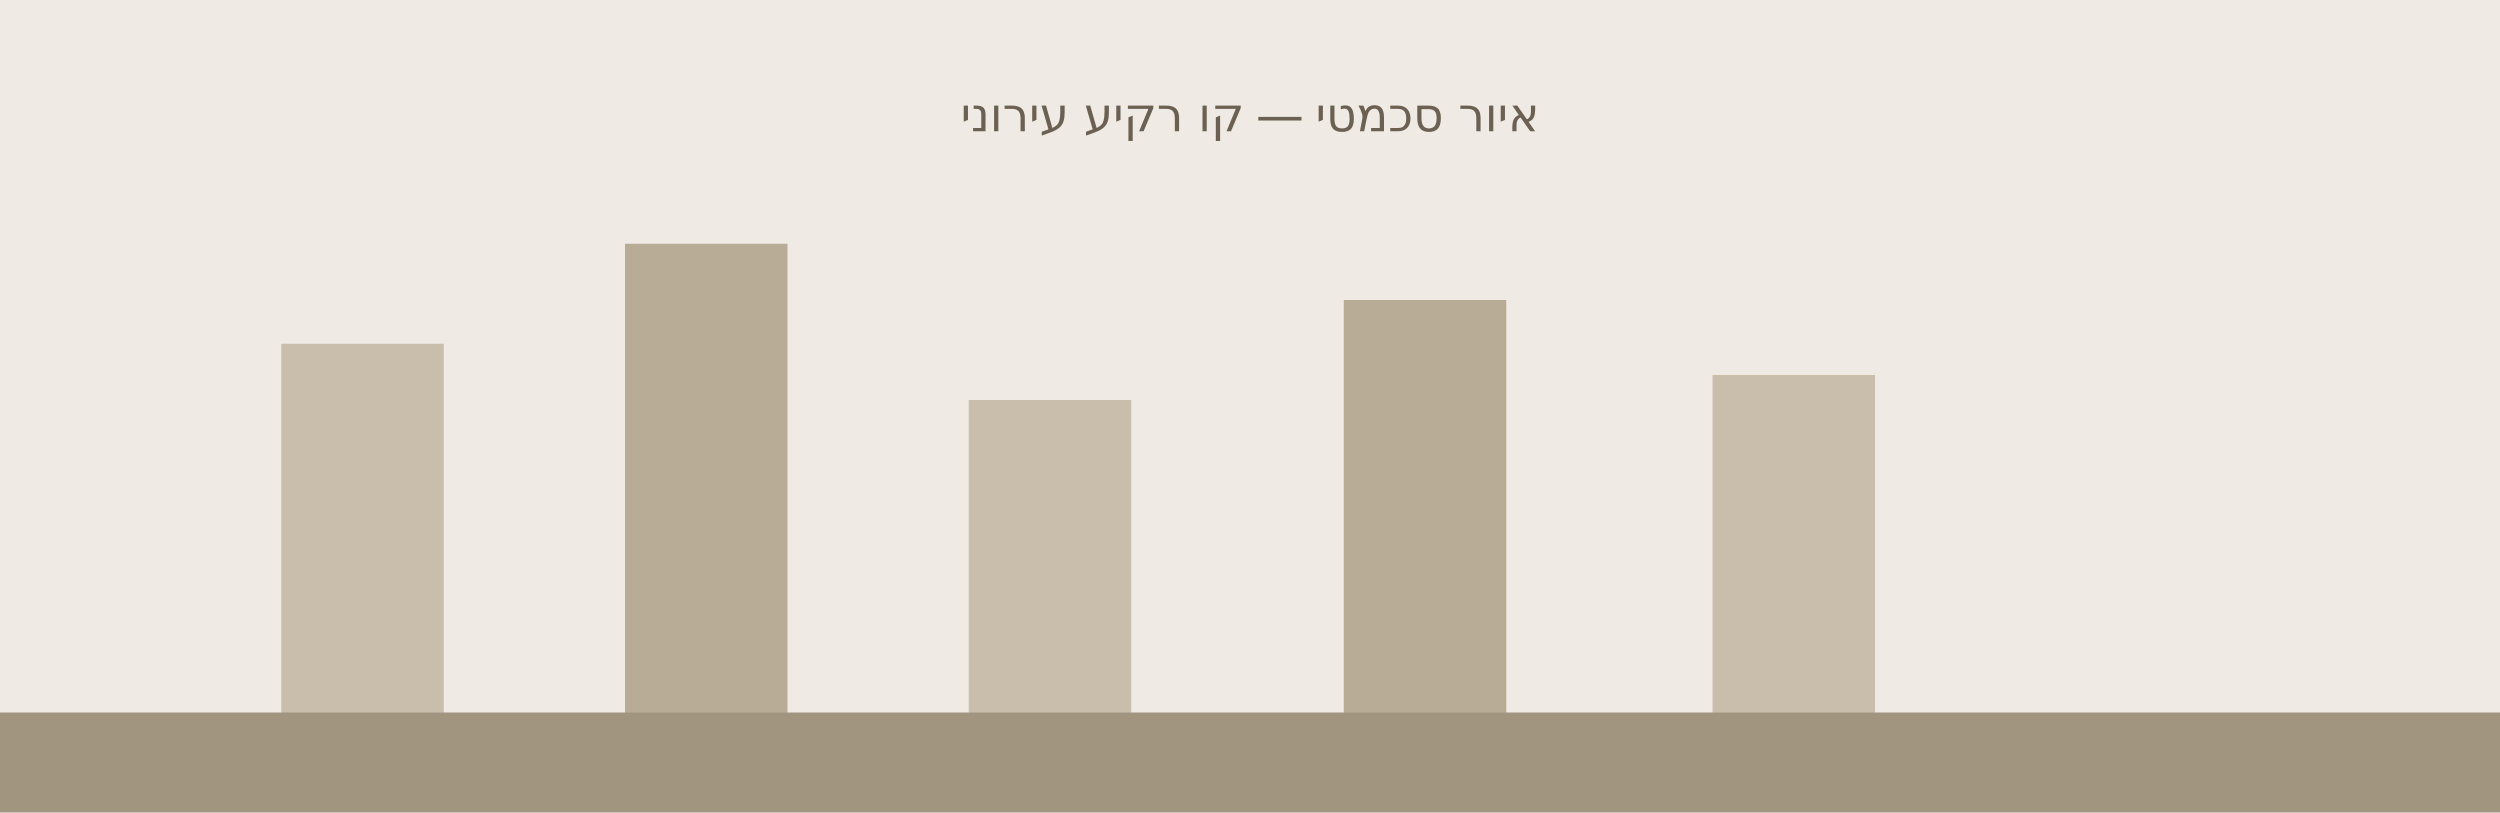
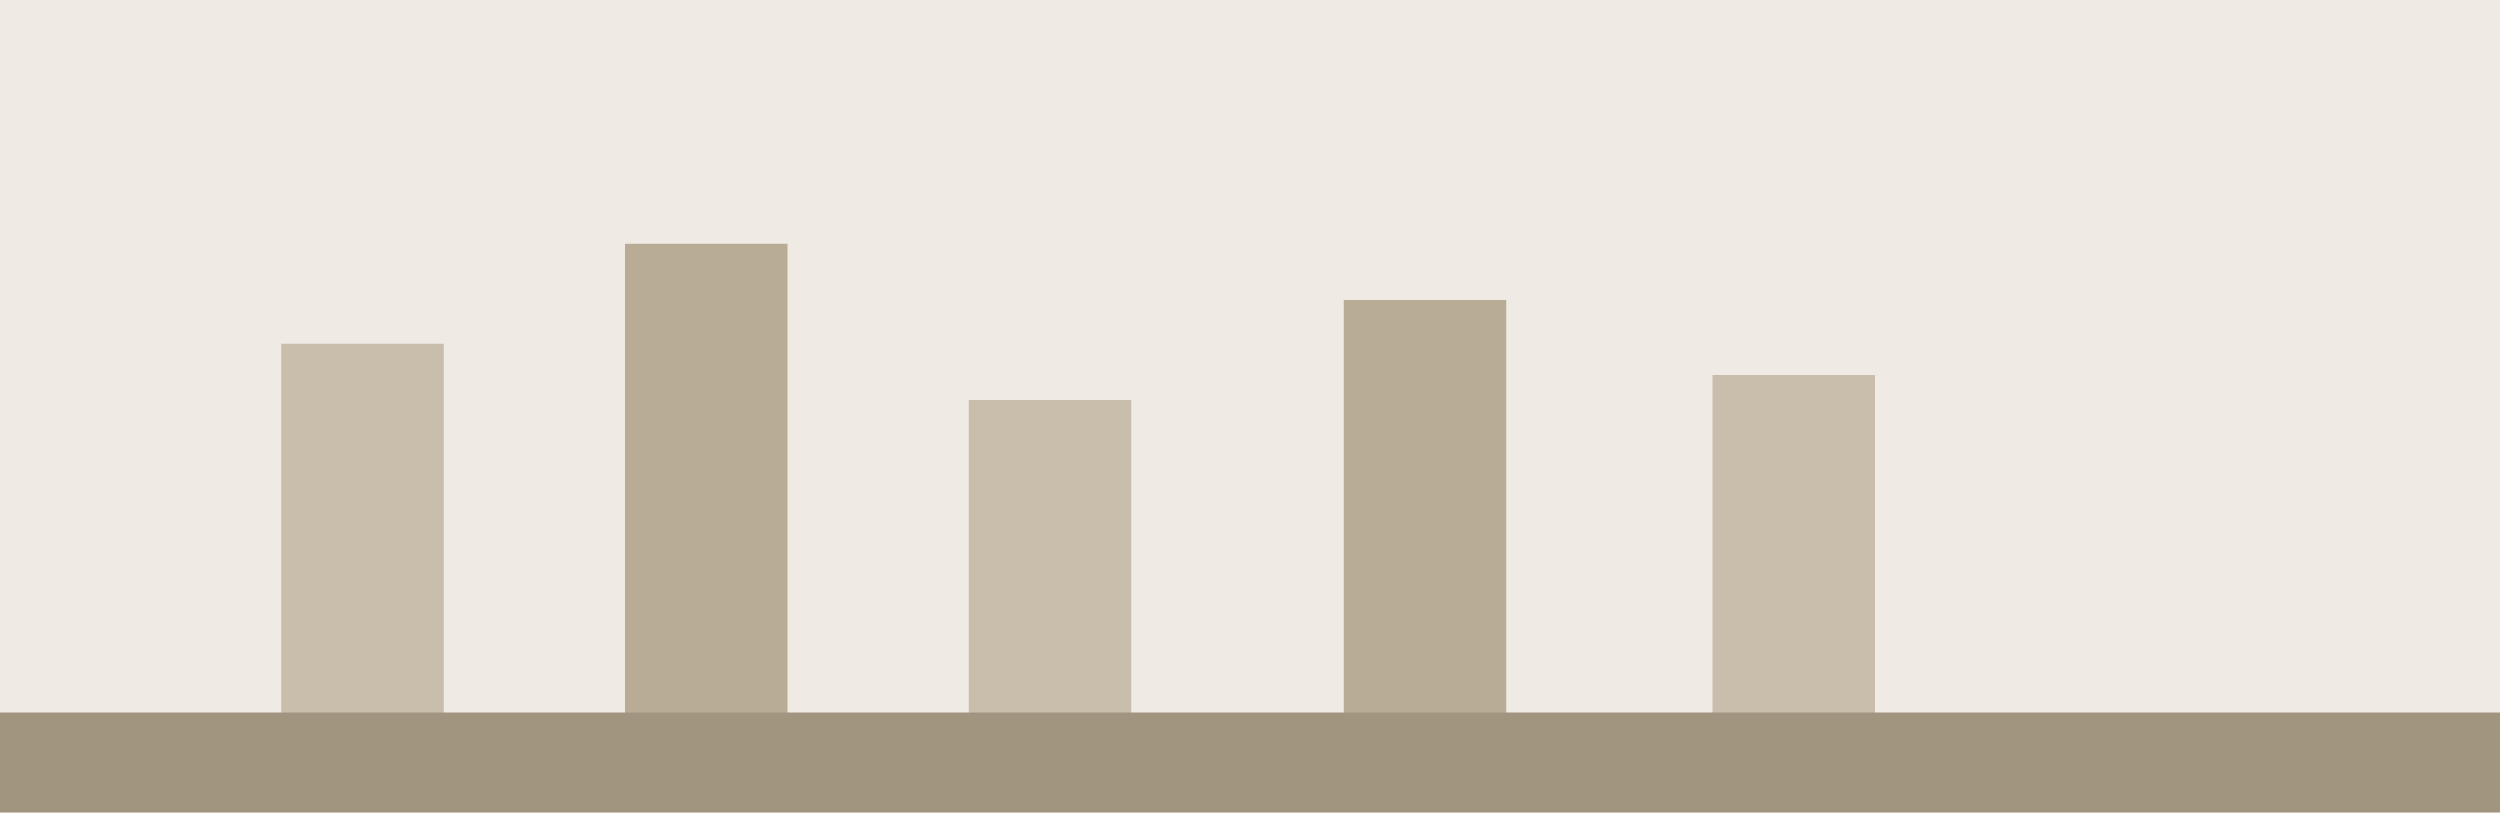
<svg xmlns="http://www.w3.org/2000/svg" viewBox="0 0 800 260" width="800" height="260">
  <rect width="800" height="260" fill="#EFEBE4" />
  <rect x="90" y="110" width="52" height="120" fill="#C9BEAC" />
  <rect x="200" y="78" width="52" height="152" fill="#B9AC97" />
  <rect x="310" y="128" width="52" height="102" fill="#C9BEAC" />
  <rect x="430" y="96" width="52" height="134" fill="#B9AC97" />
  <rect x="548" y="120" width="52" height="110" fill="#C9BEAC" />
  <rect x="0" y="228" width="800" height="32" fill="#A2957F" />
-   <text x="400" y="42" font-size="15" fill="#6B6052" text-anchor="middle" font-family="sans-serif">איור סכמטי — קו רקיע עירוני</text>
</svg>
